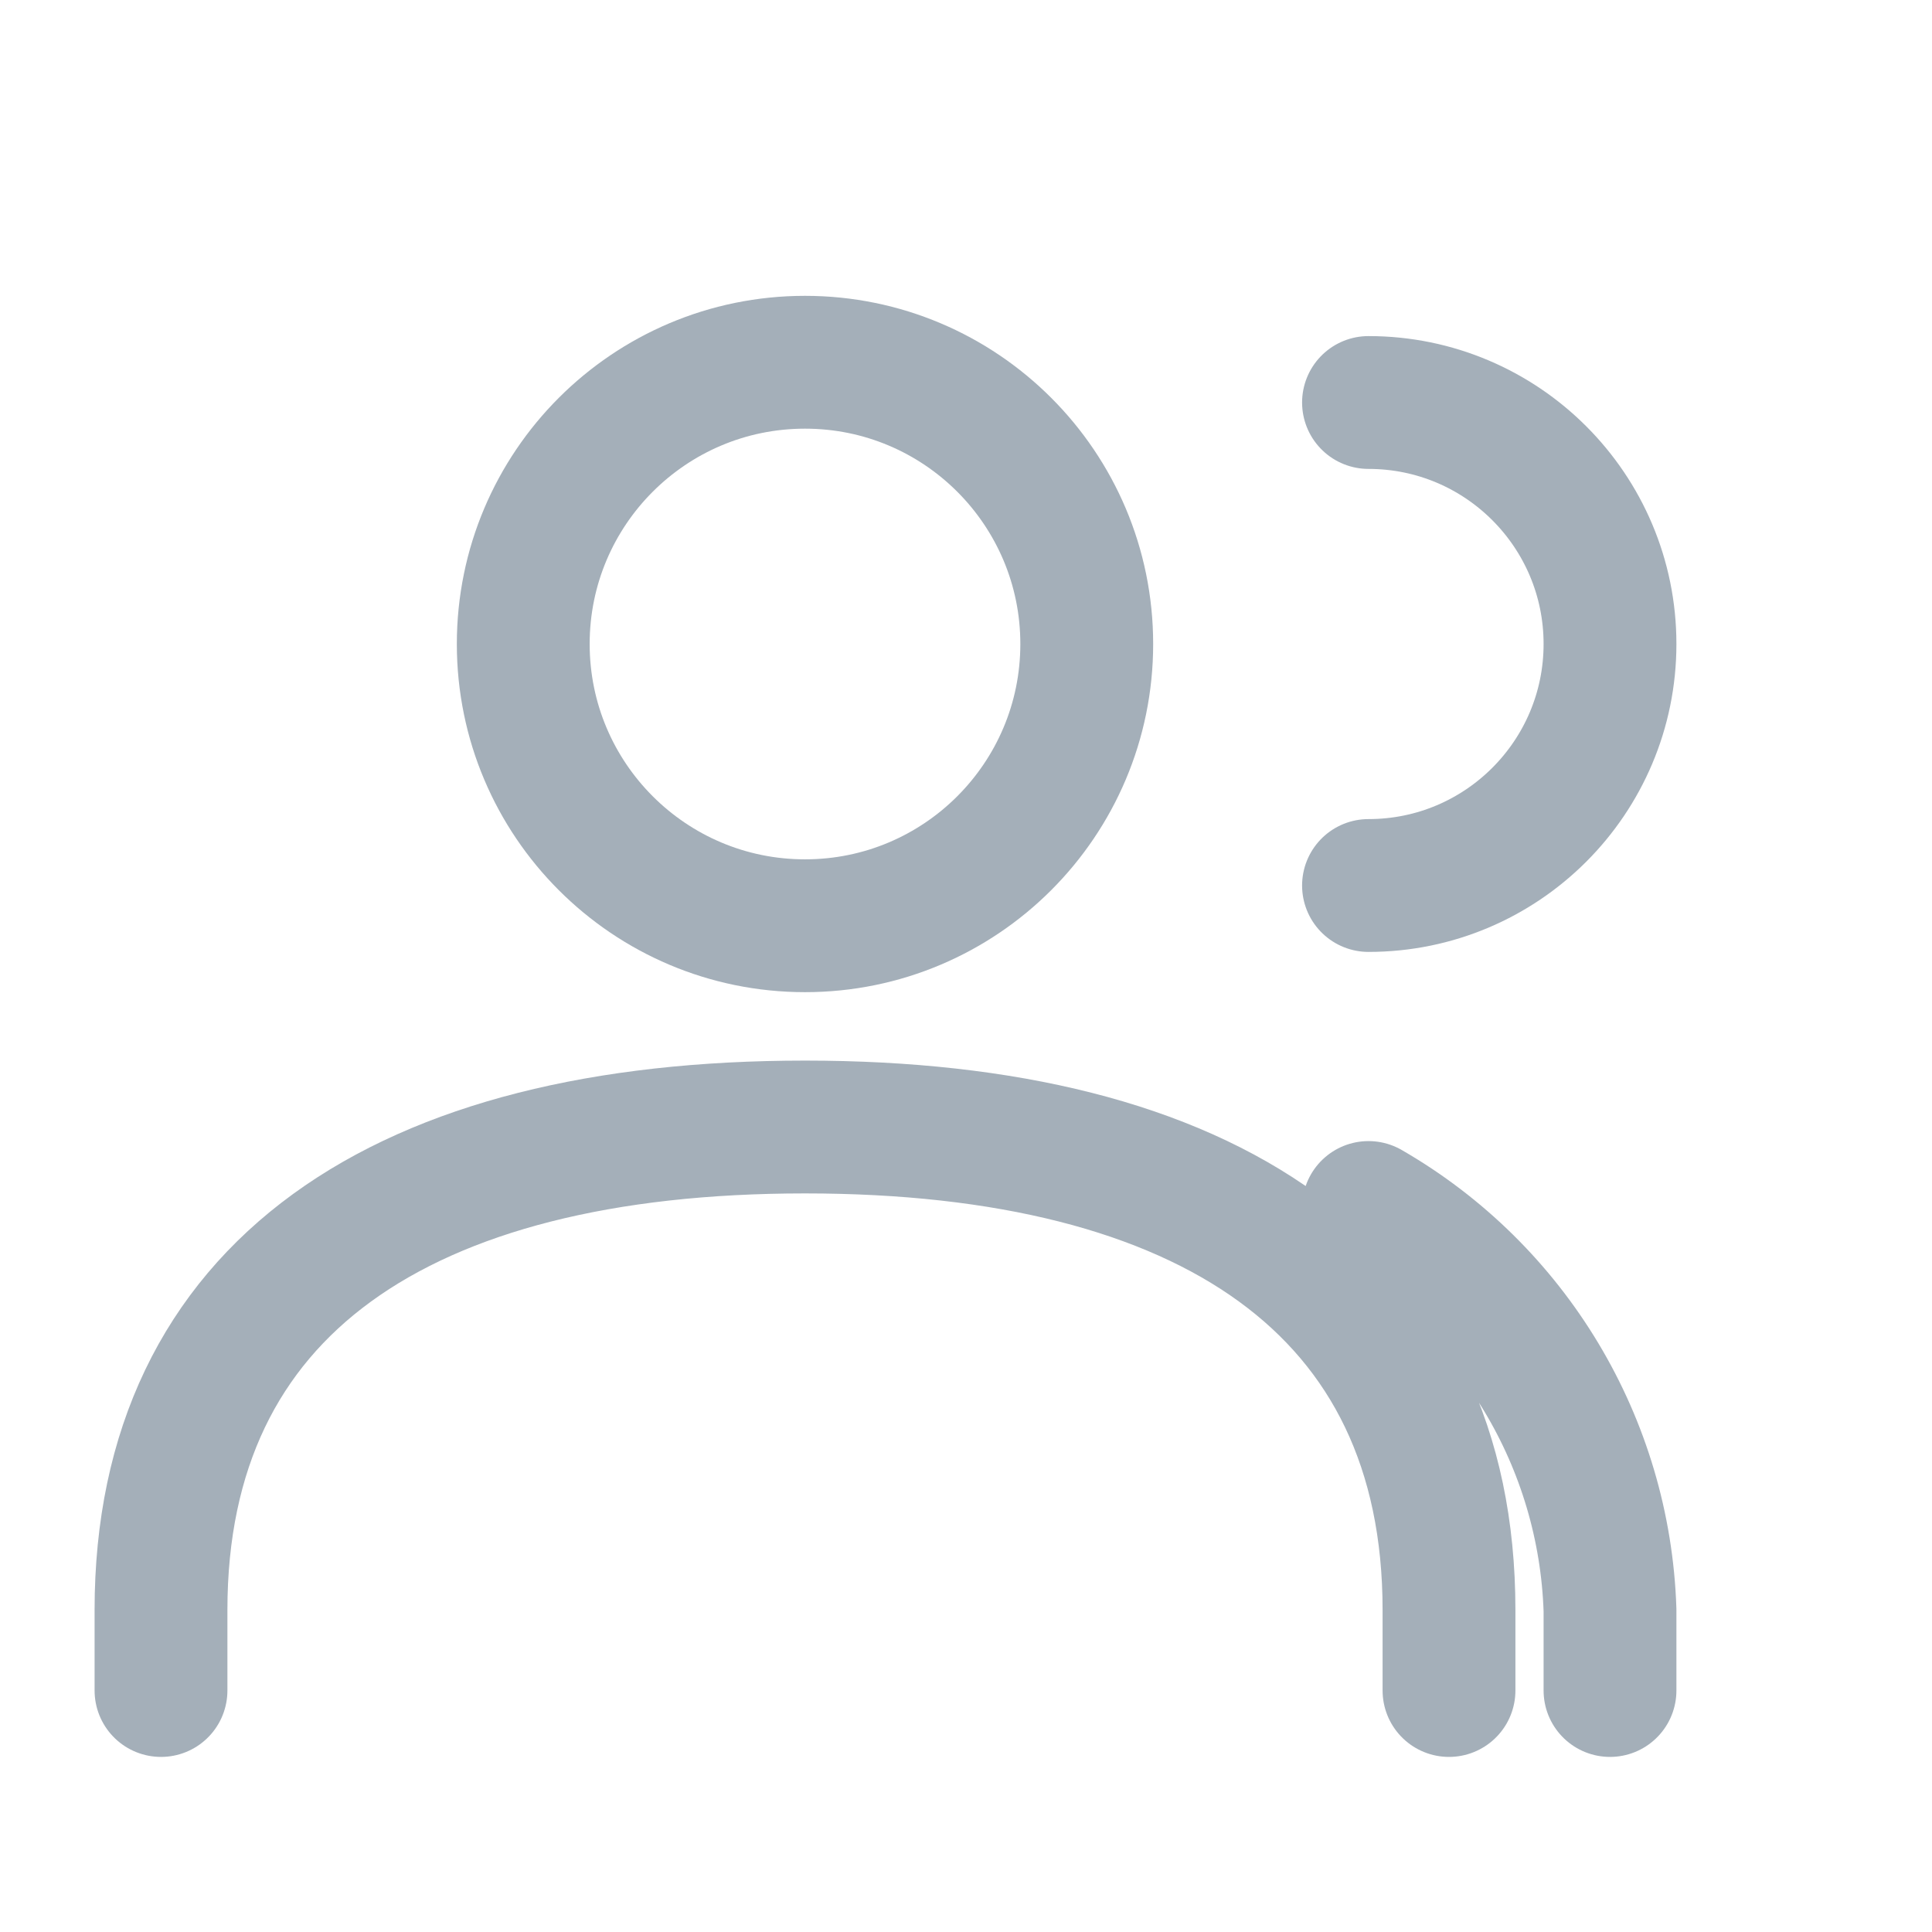
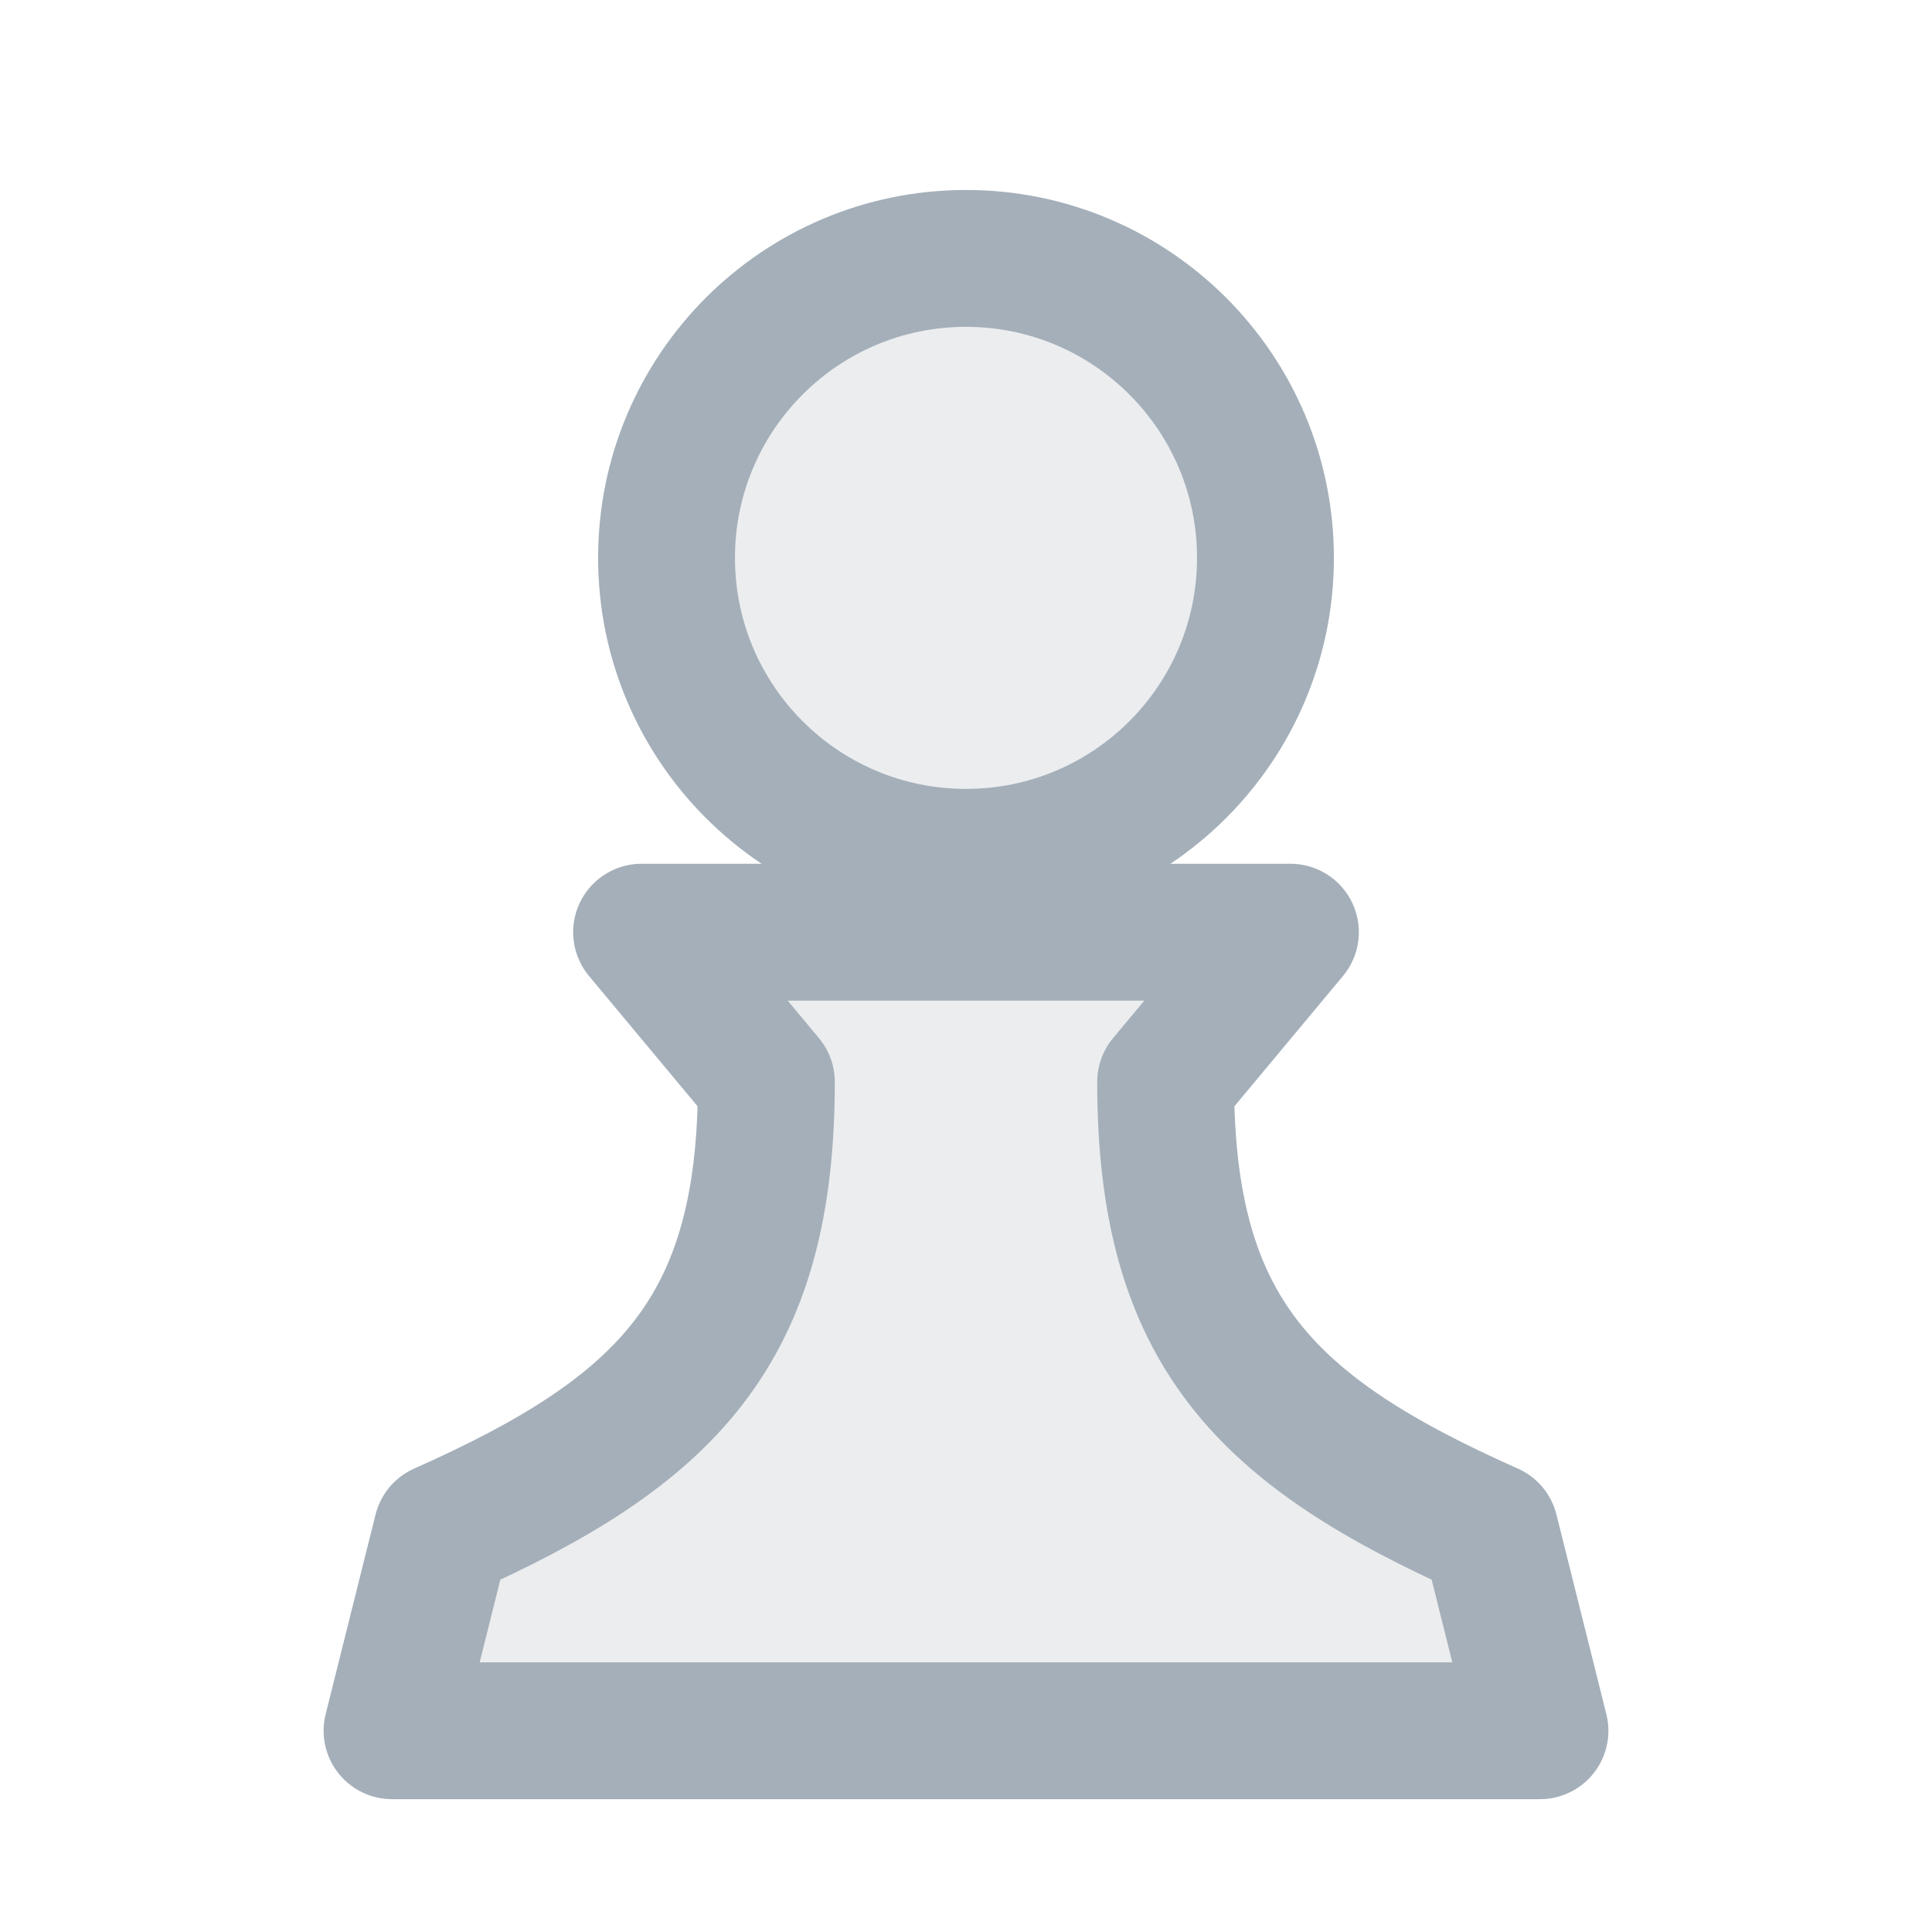
- <svg xmlns="http://www.w3.org/2000/svg" viewBox="0 0 24 24" fill="none" stroke="#A4AFB9" stroke-width="1.65" stroke-linecap="round" stroke-linejoin="round">
-   <circle cx="10" cy="8" r="3.5" />
-   <path d="M2 21v-1c0-4 3-6 8-6s8 2 8 6v1M17 5a3 3 0 0 1 0 6M20 21v-1a6 6 0 0 0-3-5" />
+ <svg xmlns="http://www.w3.org/2000/svg" viewBox="0 0 24 24" fill="none" stroke="#A4AFB9" stroke-width="1.7" stroke-linecap="round" stroke-linejoin="round">
+   <path d="M8.28 6.93a3.72 3.72 0 1 0 7.44 0a3.72 3.72 0 1 0 -7.44 0ZM7.97 11.58H16.03L14.48 13.44C14.48 16.54 15.72 17.78 18.51 19.02L19.13 21.50H4.87L5.49 19.02C8.28 17.78 9.52 16.54 9.52 13.44Z" fill="#A4AFB9" fill-opacity=".22" stroke="none" />
+   <path d="M8.28 6.93a3.72 3.72 0 1 0 7.44 0a3.72 3.72 0 1 0 -7.44 0Z" />
+   <path d="M7.97 11.58H16.03L14.48 13.44C14.48 16.54 15.72 17.78 18.51 19.02L19.13 21.50H4.87L5.49 19.02C8.28 17.78 9.52 16.54 9.52 13.44Z" />
</svg>
